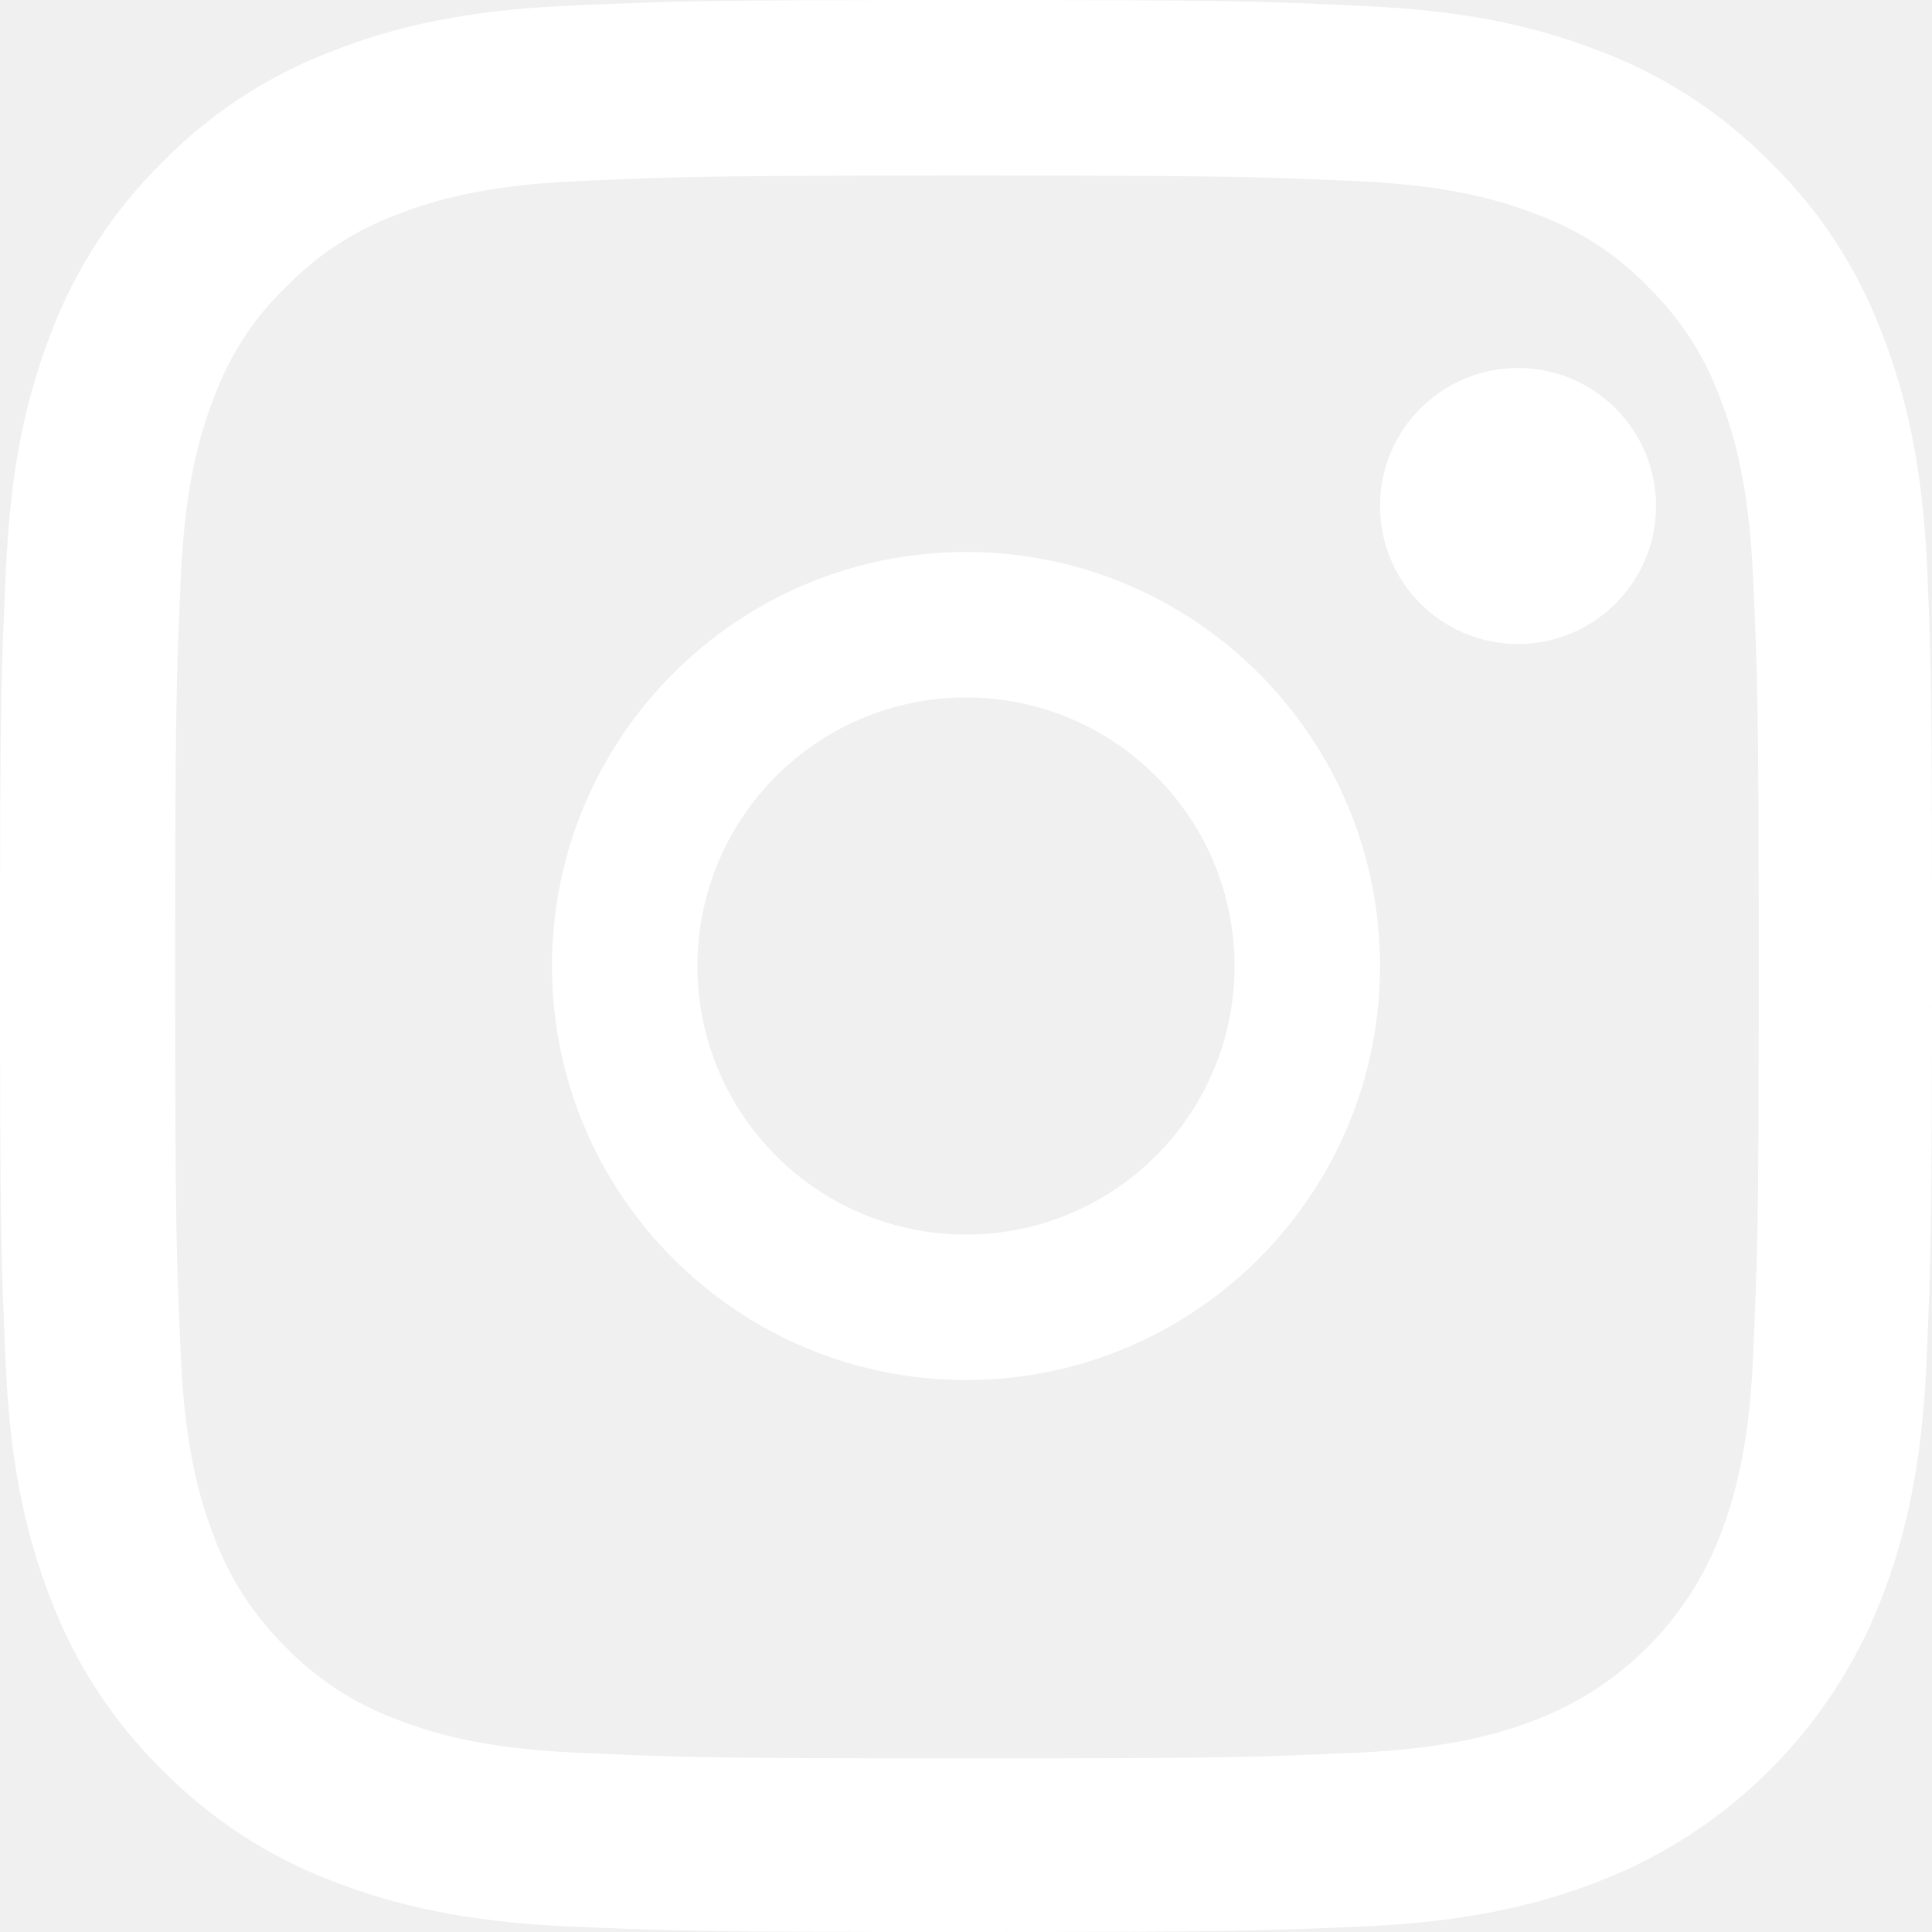
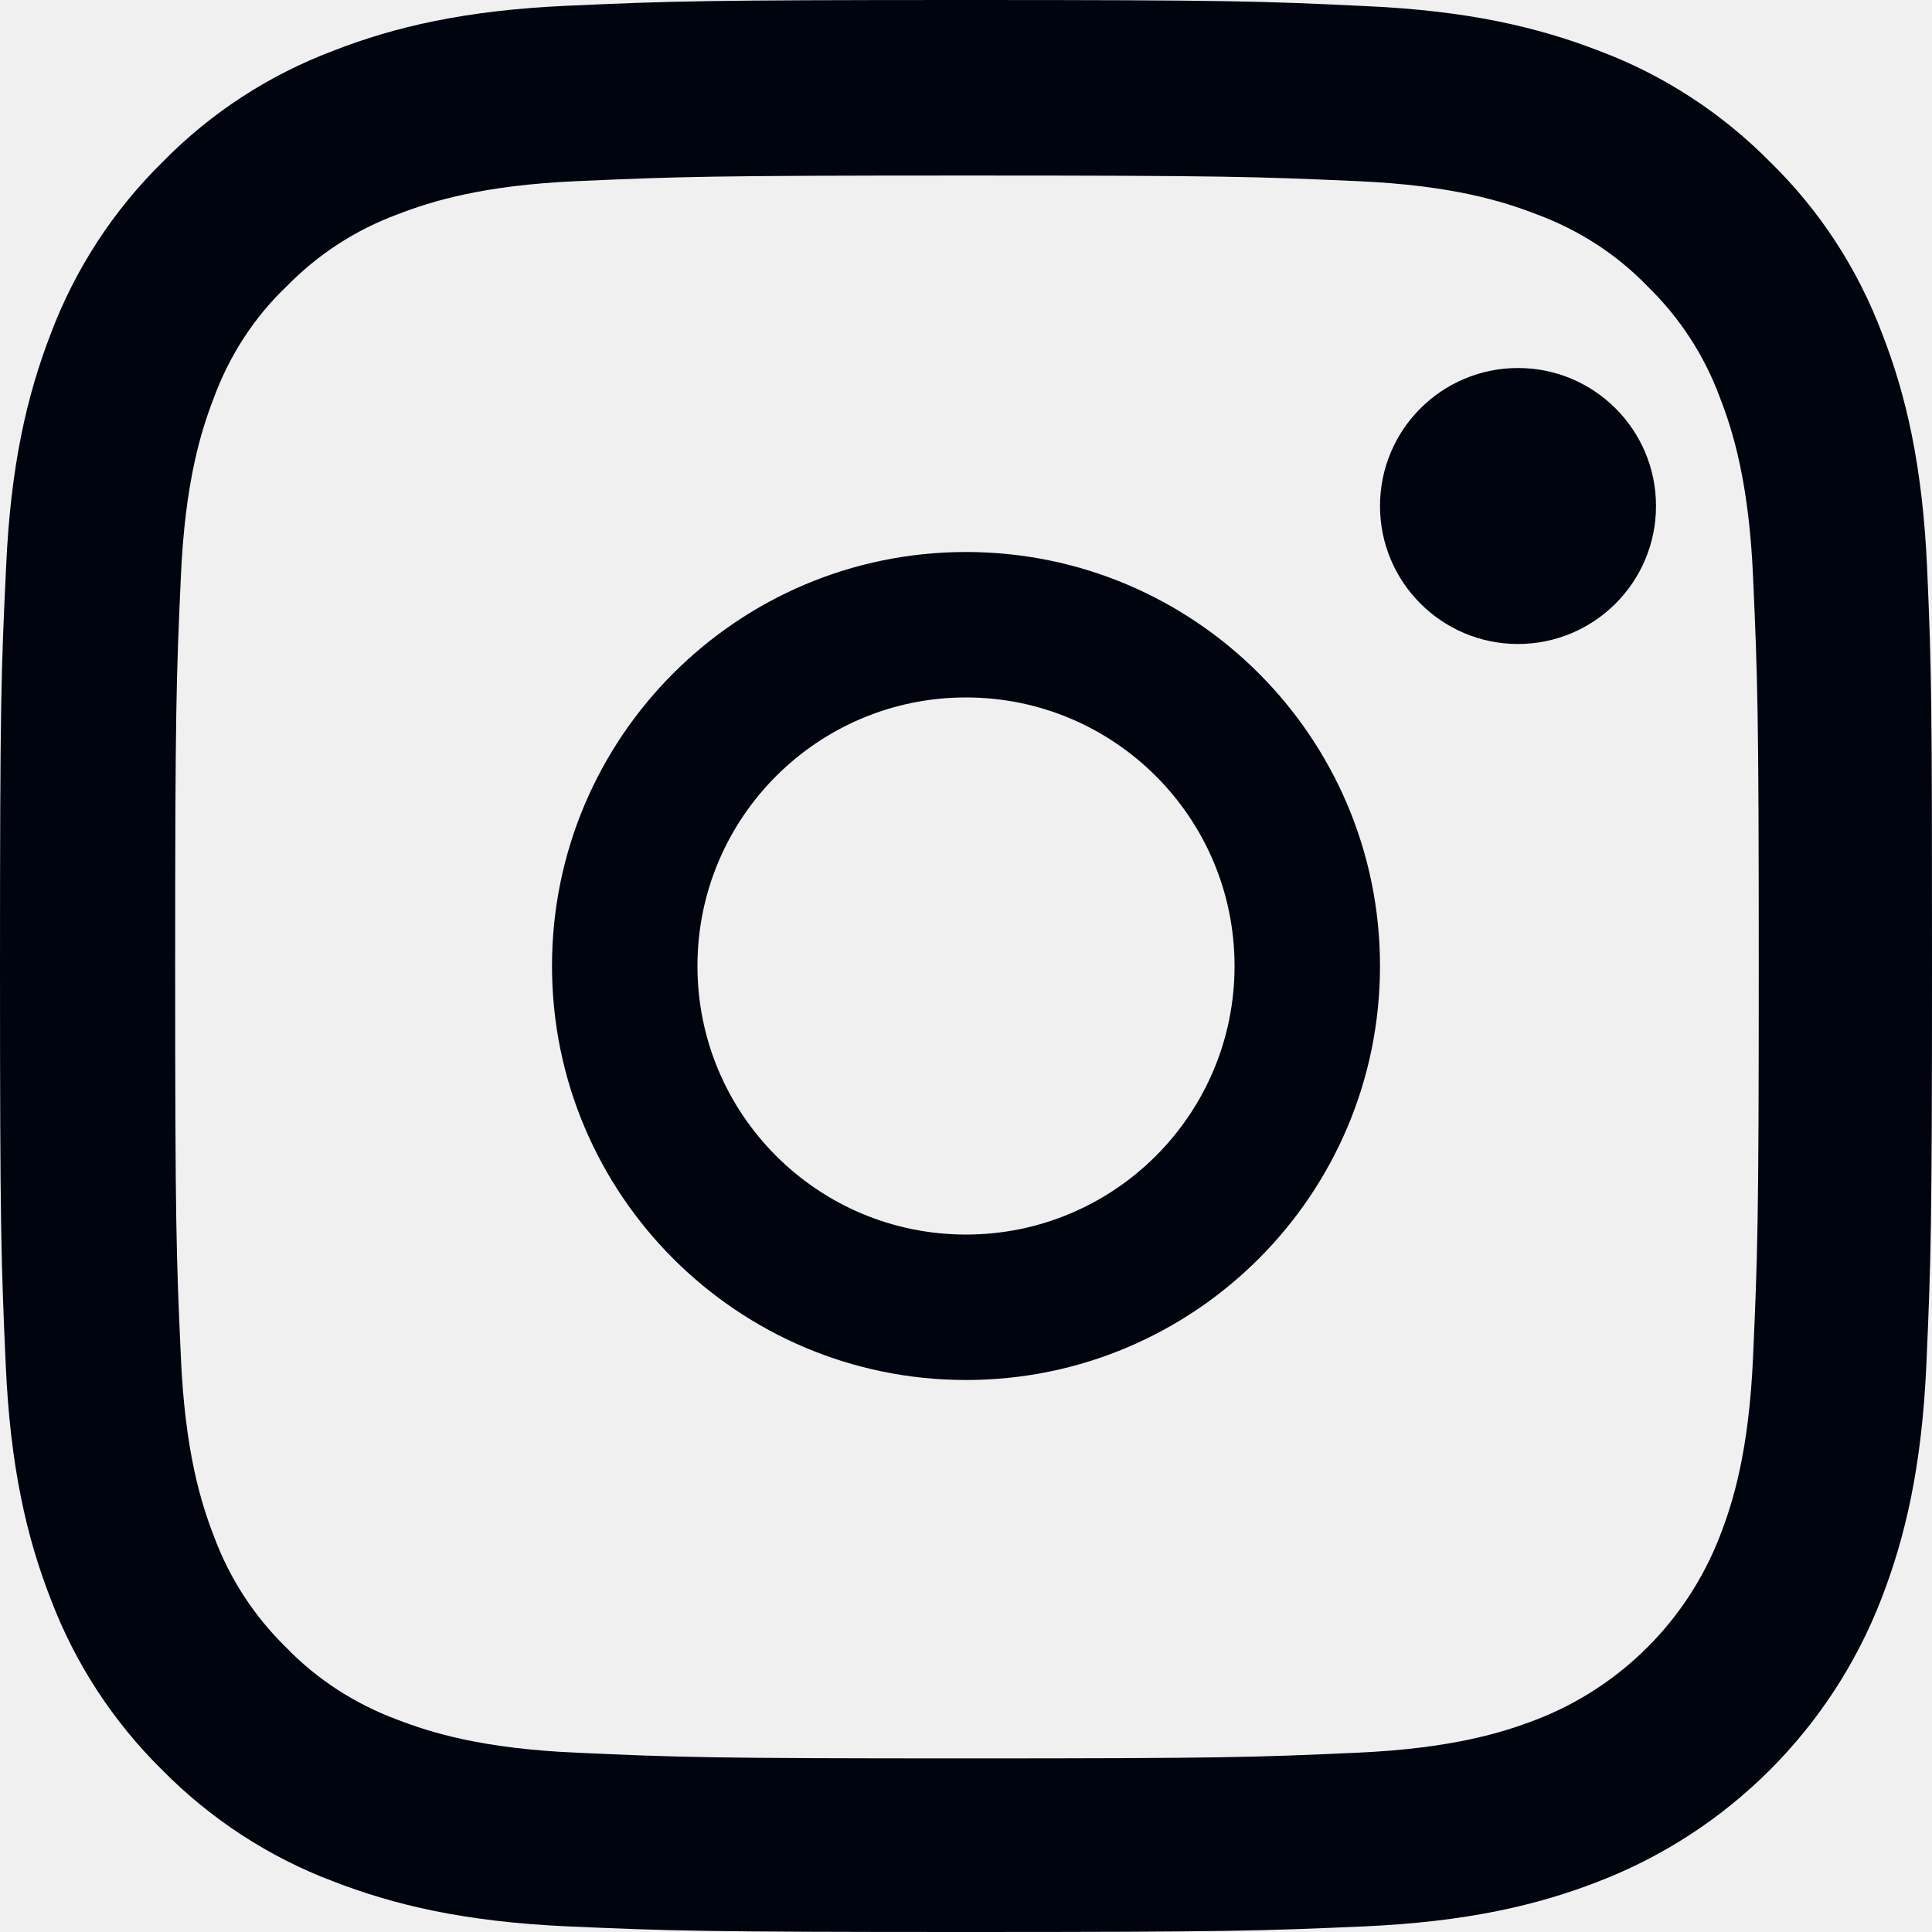
<svg xmlns="http://www.w3.org/2000/svg" width="21" height="21" viewBox="0 0 21 21" fill="none">
-   <path d="M20.947 6.174C20.897 5.058 20.717 4.291 20.458 3.626C20.192 2.921 19.781 2.289 19.244 1.764C18.719 1.231 18.083 0.816 17.385 0.554C16.716 0.295 15.953 0.115 14.837 0.066C13.713 0.012 13.356 0 10.504 0C7.652 0 7.295 0.012 6.175 0.062C5.059 0.111 4.292 0.291 3.627 0.55C2.921 0.816 2.29 1.227 1.764 1.764C1.231 2.289 0.817 2.925 0.554 3.622C0.295 4.291 0.115 5.054 0.066 6.17C0.012 7.294 0 7.651 0 10.502C0 13.353 0.012 13.71 0.062 14.83C0.111 15.946 0.291 16.713 0.55 17.378C0.817 18.083 1.231 18.715 1.764 19.24C2.29 19.773 2.926 20.188 3.623 20.45C4.292 20.709 5.055 20.889 6.171 20.939C7.291 20.988 7.648 21 10.5 21C13.352 21 13.709 20.988 14.829 20.939C15.945 20.889 16.712 20.709 17.377 20.45C18.788 19.905 19.904 18.789 20.45 17.378C20.709 16.709 20.889 15.946 20.939 14.83C20.988 13.71 21 13.353 21 10.502C21 7.651 20.996 7.294 20.947 6.174ZM19.055 14.748C19.01 15.774 18.838 16.328 18.694 16.697C18.341 17.611 17.615 18.338 16.7 18.691C16.331 18.834 15.773 19.006 14.751 19.051C13.643 19.101 13.311 19.113 10.508 19.113C7.706 19.113 7.369 19.101 6.265 19.051C5.24 19.006 4.686 18.834 4.316 18.691C3.861 18.522 3.447 18.256 3.11 17.907C2.761 17.566 2.495 17.156 2.326 16.701C2.183 16.332 2.011 15.774 1.966 14.752C1.916 13.645 1.904 13.312 1.904 10.51C1.904 7.708 1.916 7.372 1.966 6.268C2.011 5.243 2.183 4.689 2.326 4.32C2.495 3.864 2.761 3.45 3.114 3.114C3.455 2.765 3.865 2.498 4.321 2.33C4.69 2.187 5.248 2.014 6.27 1.969C7.378 1.92 7.71 1.908 10.512 1.908C13.319 1.908 13.651 1.92 14.755 1.969C15.781 2.014 16.335 2.187 16.704 2.33C17.159 2.498 17.574 2.765 17.91 3.114C18.259 3.454 18.526 3.864 18.694 4.32C18.838 4.689 19.01 5.247 19.055 6.268C19.104 7.376 19.117 7.708 19.117 10.51C19.117 13.312 19.104 13.64 19.055 14.748Z" fill="white" />
-   <path d="M10.5 6C8.016 6 6 8.016 6 10.5C6 12.985 8.016 15 10.5 15C12.985 15 15 12.985 15 10.5C15 8.016 12.985 6 10.5 6ZM10.5 13.419C8.888 13.419 7.581 12.112 7.581 10.5C7.581 8.888 8.888 7.581 10.5 7.581C12.112 7.581 13.419 8.888 13.419 10.5C13.419 12.112 12.112 13.419 10.5 13.419Z" fill="white" />
-   <path d="M18 5.5C18 6.328 17.328 7 16.5 7C15.672 7 15 6.328 15 5.5C15 4.671 15.672 4 16.5 4C17.328 4 18 4.671 18 5.5Z" fill="white" />
+   <path d="M20.947 6.174C20.897 5.058 20.717 4.291 20.458 3.626C20.192 2.921 19.781 2.289 19.244 1.764C18.719 1.231 18.083 0.816 17.385 0.554C16.716 0.295 15.953 0.115 14.837 0.066C13.713 0.012 13.356 0 10.504 0C7.652 0 7.295 0.012 6.175 0.062C5.059 0.111 4.292 0.291 3.627 0.55C2.921 0.816 2.29 1.227 1.764 1.764C1.231 2.289 0.817 2.925 0.554 3.622C0.295 4.291 0.115 5.054 0.066 6.17C0.012 7.294 0 7.651 0 10.502C0 13.353 0.012 13.71 0.062 14.83C0.111 15.946 0.291 16.713 0.55 17.378C0.817 18.083 1.231 18.715 1.764 19.24C2.29 19.773 2.926 20.188 3.623 20.45C4.292 20.709 5.055 20.889 6.171 20.939C7.291 20.988 7.648 21 10.5 21C13.352 21 13.709 20.988 14.829 20.939C15.945 20.889 16.712 20.709 17.377 20.45C18.788 19.905 19.904 18.789 20.45 17.378C20.709 16.709 20.889 15.946 20.939 14.83C20.988 13.71 21 13.353 21 10.502C21 7.651 20.996 7.294 20.947 6.174ZM19.055 14.748C19.01 15.774 18.838 16.328 18.694 16.697C18.341 17.611 17.615 18.338 16.7 18.691C16.331 18.834 15.773 19.006 14.751 19.051C13.643 19.101 13.311 19.113 10.508 19.113C7.706 19.113 7.369 19.101 6.265 19.051C5.24 19.006 4.686 18.834 4.316 18.691C3.861 18.522 3.447 18.256 3.11 17.907C2.761 17.566 2.495 17.156 2.326 16.701C2.183 16.332 2.011 15.774 1.966 14.752C1.916 13.645 1.904 13.312 1.904 10.51C1.904 7.708 1.916 7.372 1.966 6.268C2.011 5.243 2.183 4.689 2.326 4.32C2.495 3.864 2.761 3.45 3.114 3.114C3.455 2.765 3.865 2.498 4.321 2.33C4.69 2.187 5.248 2.014 6.27 1.969C7.378 1.92 7.71 1.908 10.512 1.908C13.319 1.908 13.651 1.92 14.755 1.969C15.781 2.014 16.335 2.187 16.704 2.33C17.159 2.498 17.574 2.765 17.91 3.114C18.259 3.454 18.526 3.864 18.694 4.32C18.838 4.689 19.01 5.247 19.055 6.268C19.104 7.376 19.117 7.708 19.117 10.51C19.117 13.312 19.104 13.64 19.055 14.748Z" fill="#00040f" />
+   <path d="M10.5 6C8.016 6 6 8.016 6 10.5C6 12.985 8.016 15 10.5 15C12.985 15 15 12.985 15 10.5C15 8.016 12.985 6 10.5 6ZM10.5 13.419C8.888 13.419 7.581 12.112 7.581 10.5C7.581 8.888 8.888 7.581 10.5 7.581C12.112 7.581 13.419 8.888 13.419 10.5C13.419 12.112 12.112 13.419 10.5 13.419Z" fill="#00040f" />
+   <path d="M18 5.5C18 6.328 17.328 7 16.5 7C15.672 7 15 6.328 15 5.5C15 4.671 15.672 4 16.5 4C17.328 4 18 4.671 18 5.5Z" fill="#00040f" />
</svg>
